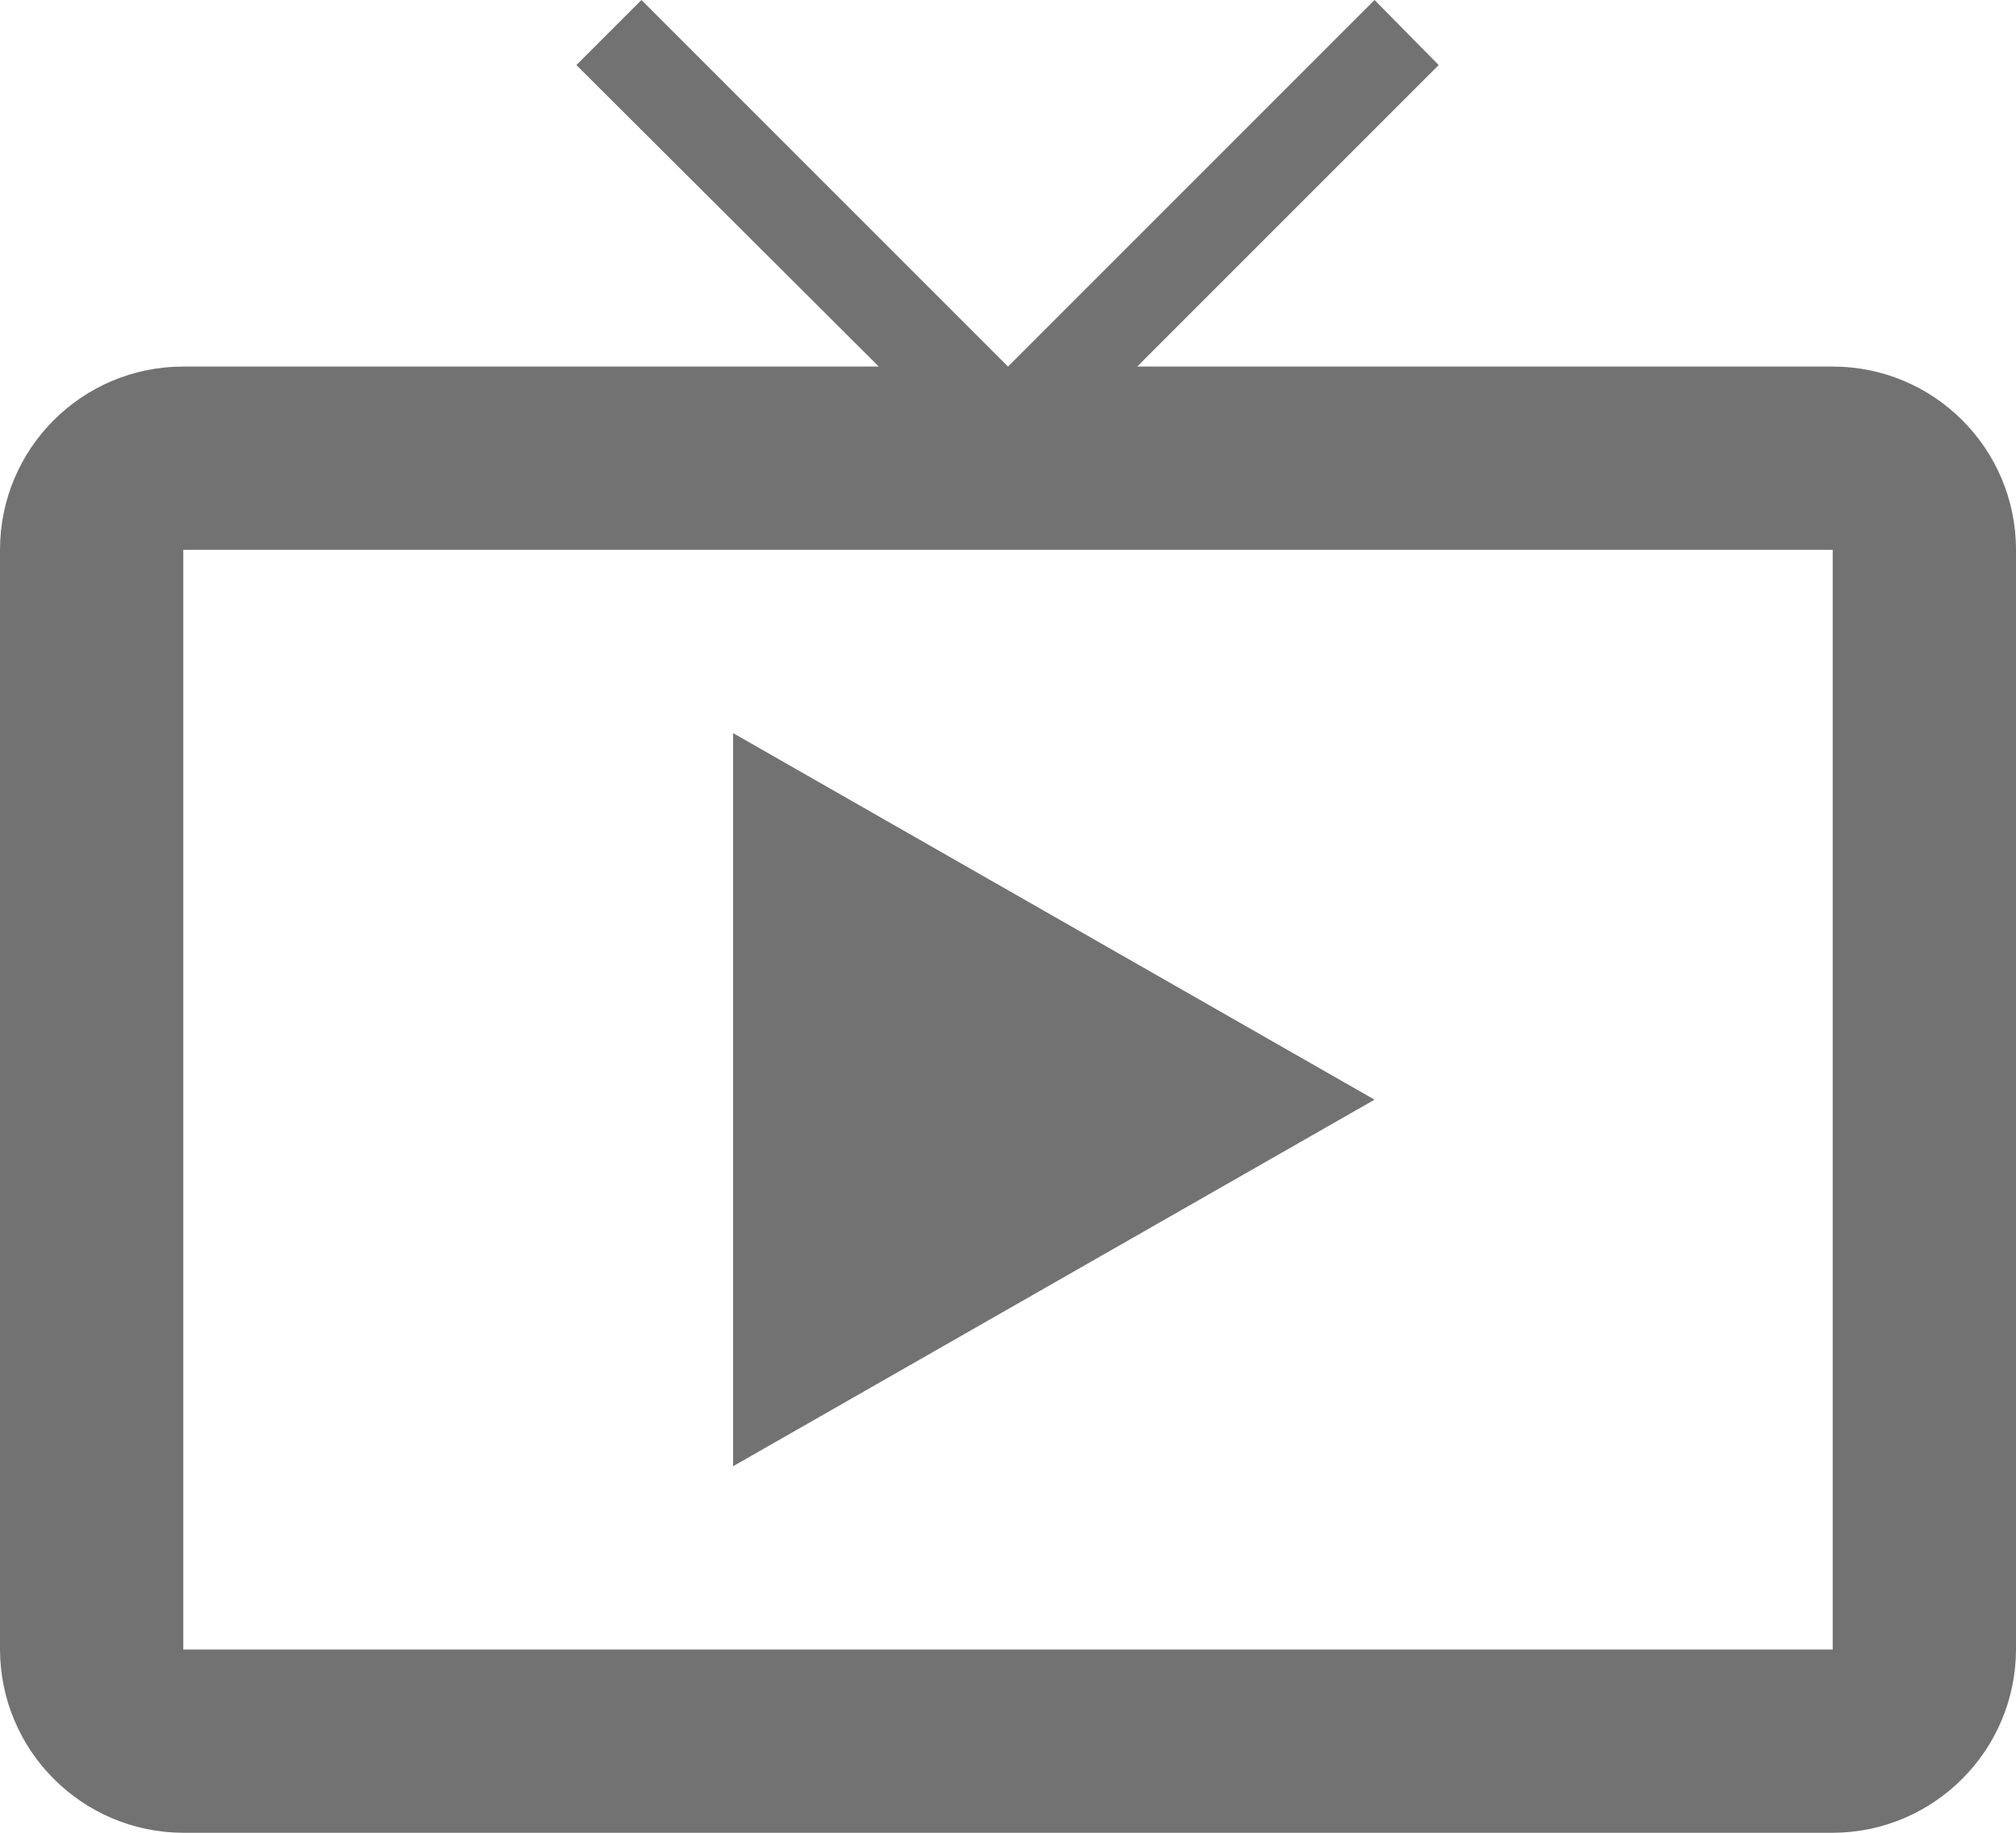
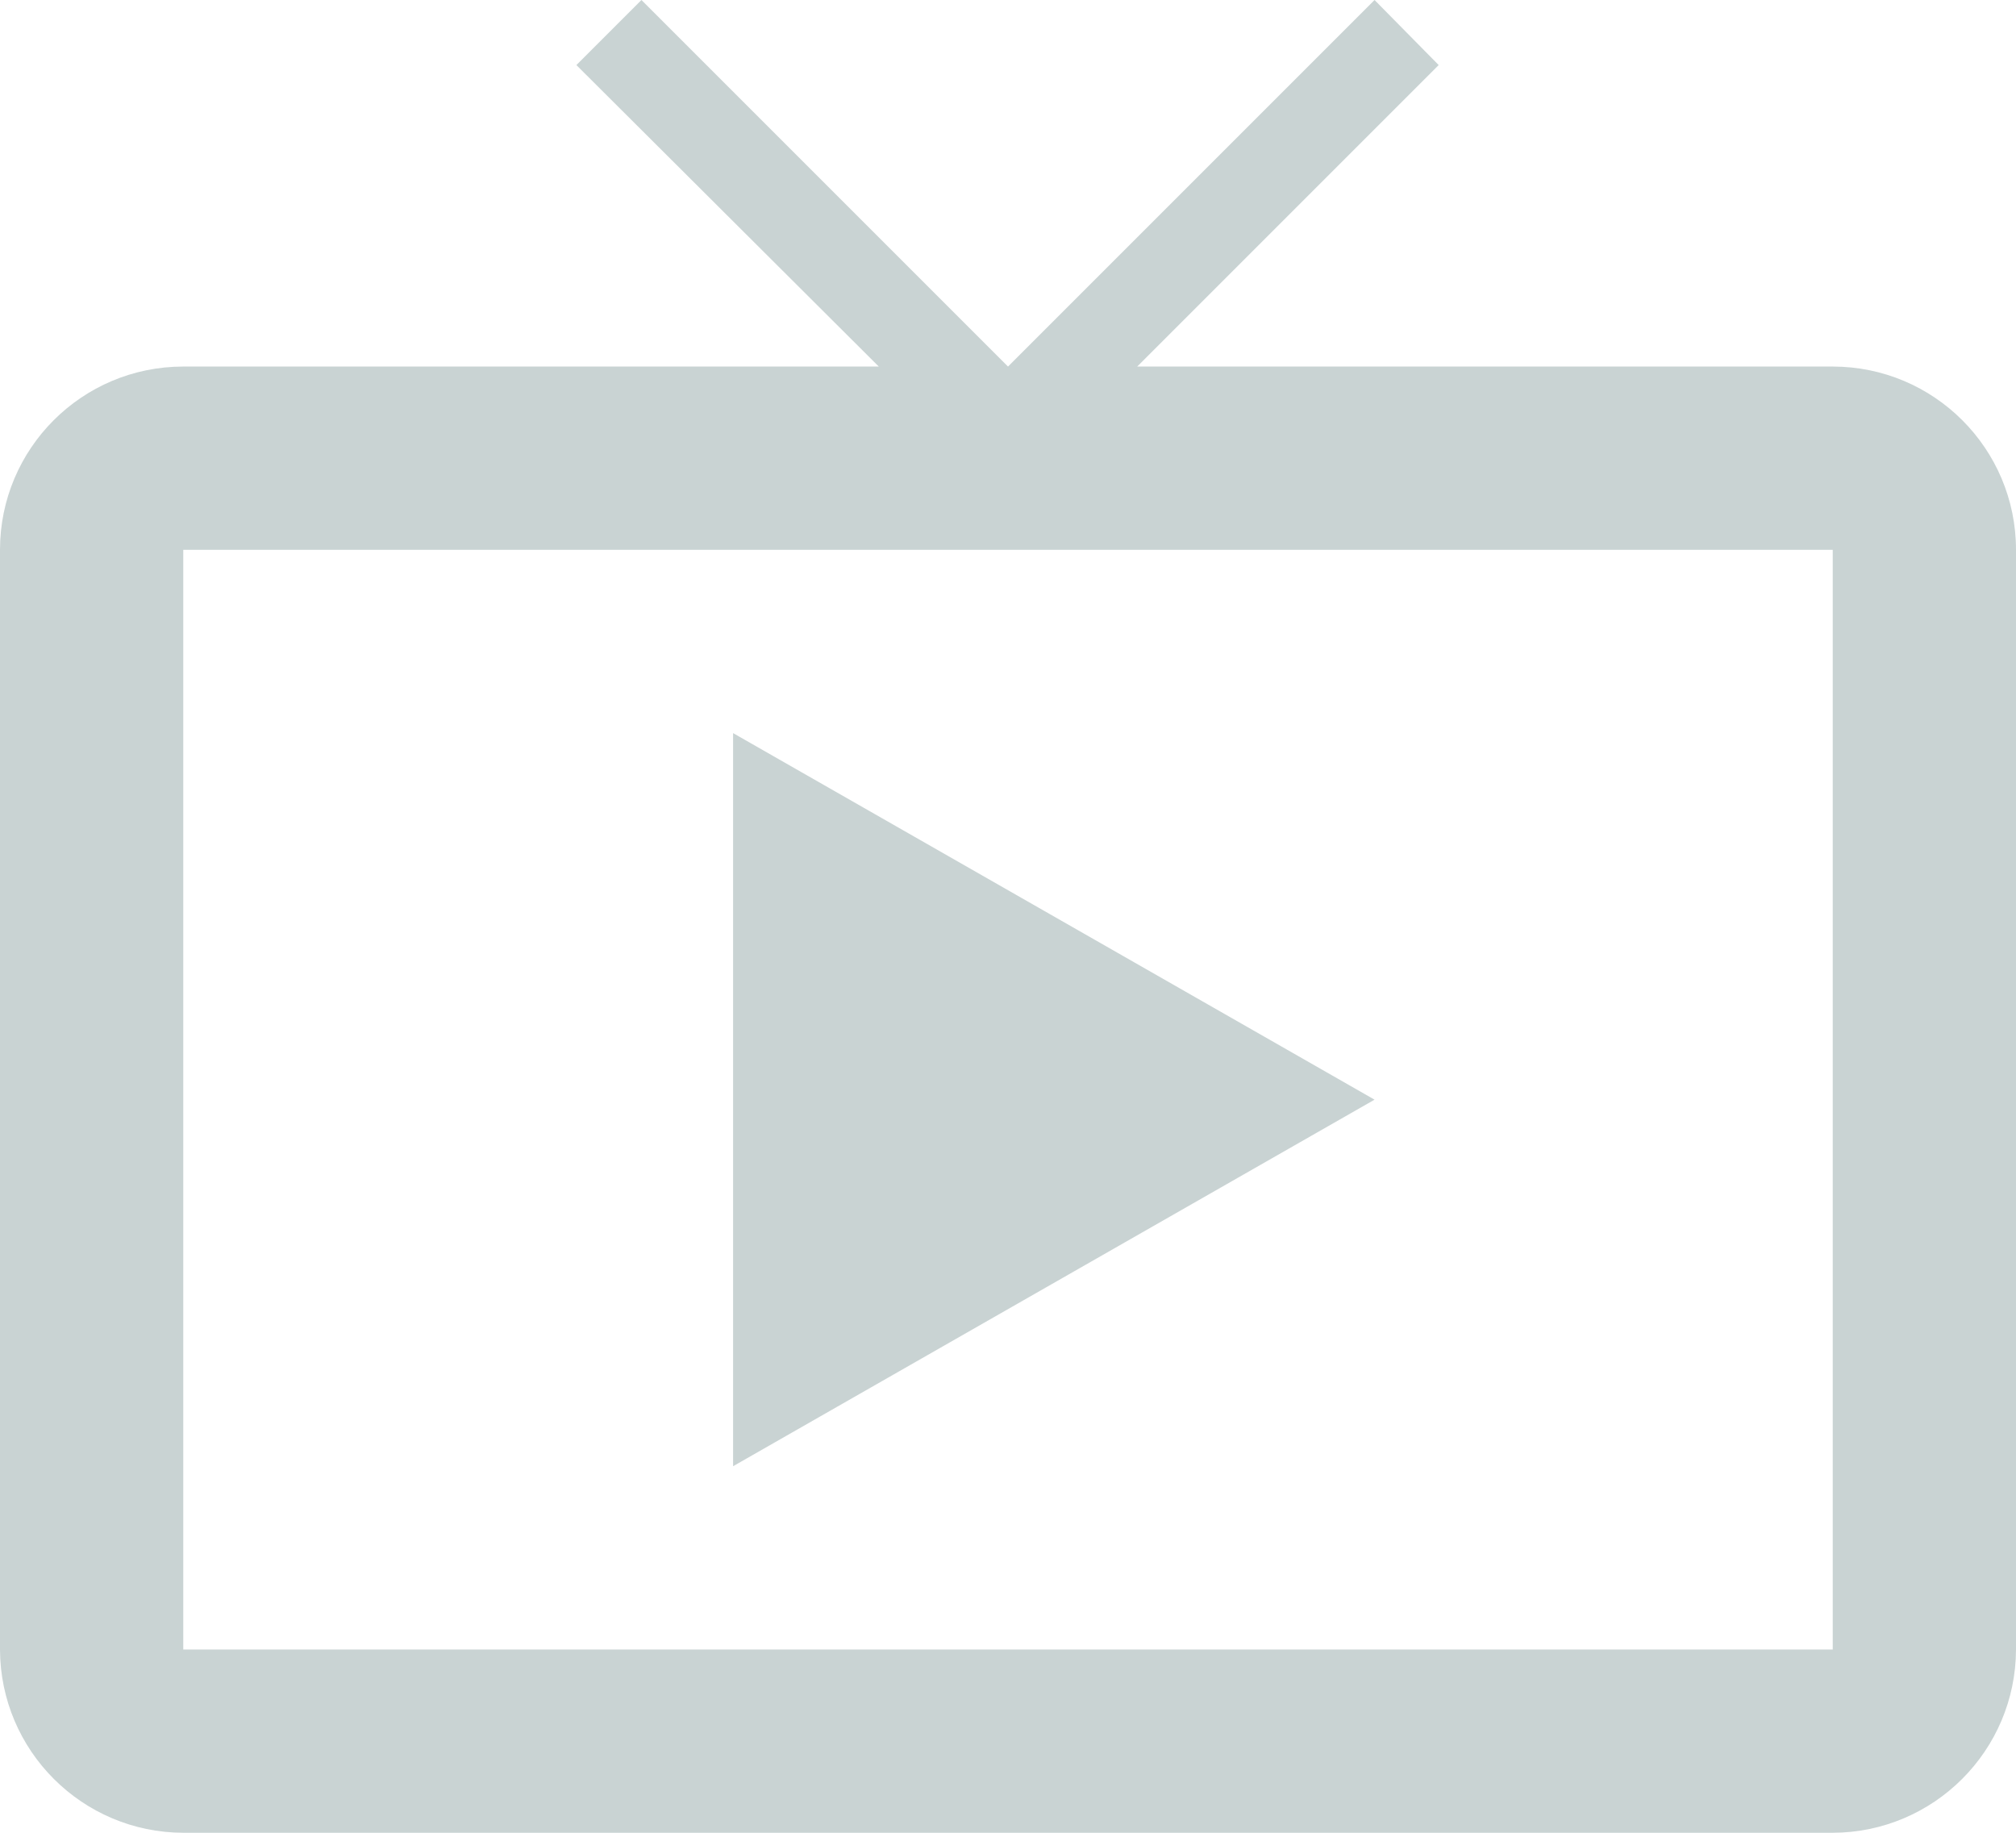
<svg xmlns="http://www.w3.org/2000/svg" width="33" height="30" viewBox="0 0 33 30">
-   <path id="Icon_material-live-tv" data-name="Icon material-live-tv" d="M31.5,9H20.115L25.05,4.065,24,3,18,9,12,3,10.935,4.065,15.885,9H4.5a3,3,0,0,0-3,3V30a3.009,3.009,0,0,0,3,3h27a3.009,3.009,0,0,0,3-3V12A3,3,0,0,0,31.5,9Zm0,21H4.5V12h27Zm-18-15V27L24,21Z" transform="translate(-1.5 -3)" fill="#727272" />
+   <path id="Icon_material-live-tv" data-name="Icon material-live-tv" d="M31.5,9H20.115L25.05,4.065,24,3,18,9,12,3,10.935,4.065,15.885,9H4.5a3,3,0,0,0-3,3V30a3.009,3.009,0,0,0,3,3h27a3.009,3.009,0,0,0,3-3V12A3,3,0,0,0,31.5,9Zm0,21H4.5V12h27Zm-18-15V27L24,21Z" transform="translate(-1.5 -3)" fill="#c9d3d3" />
</svg>
